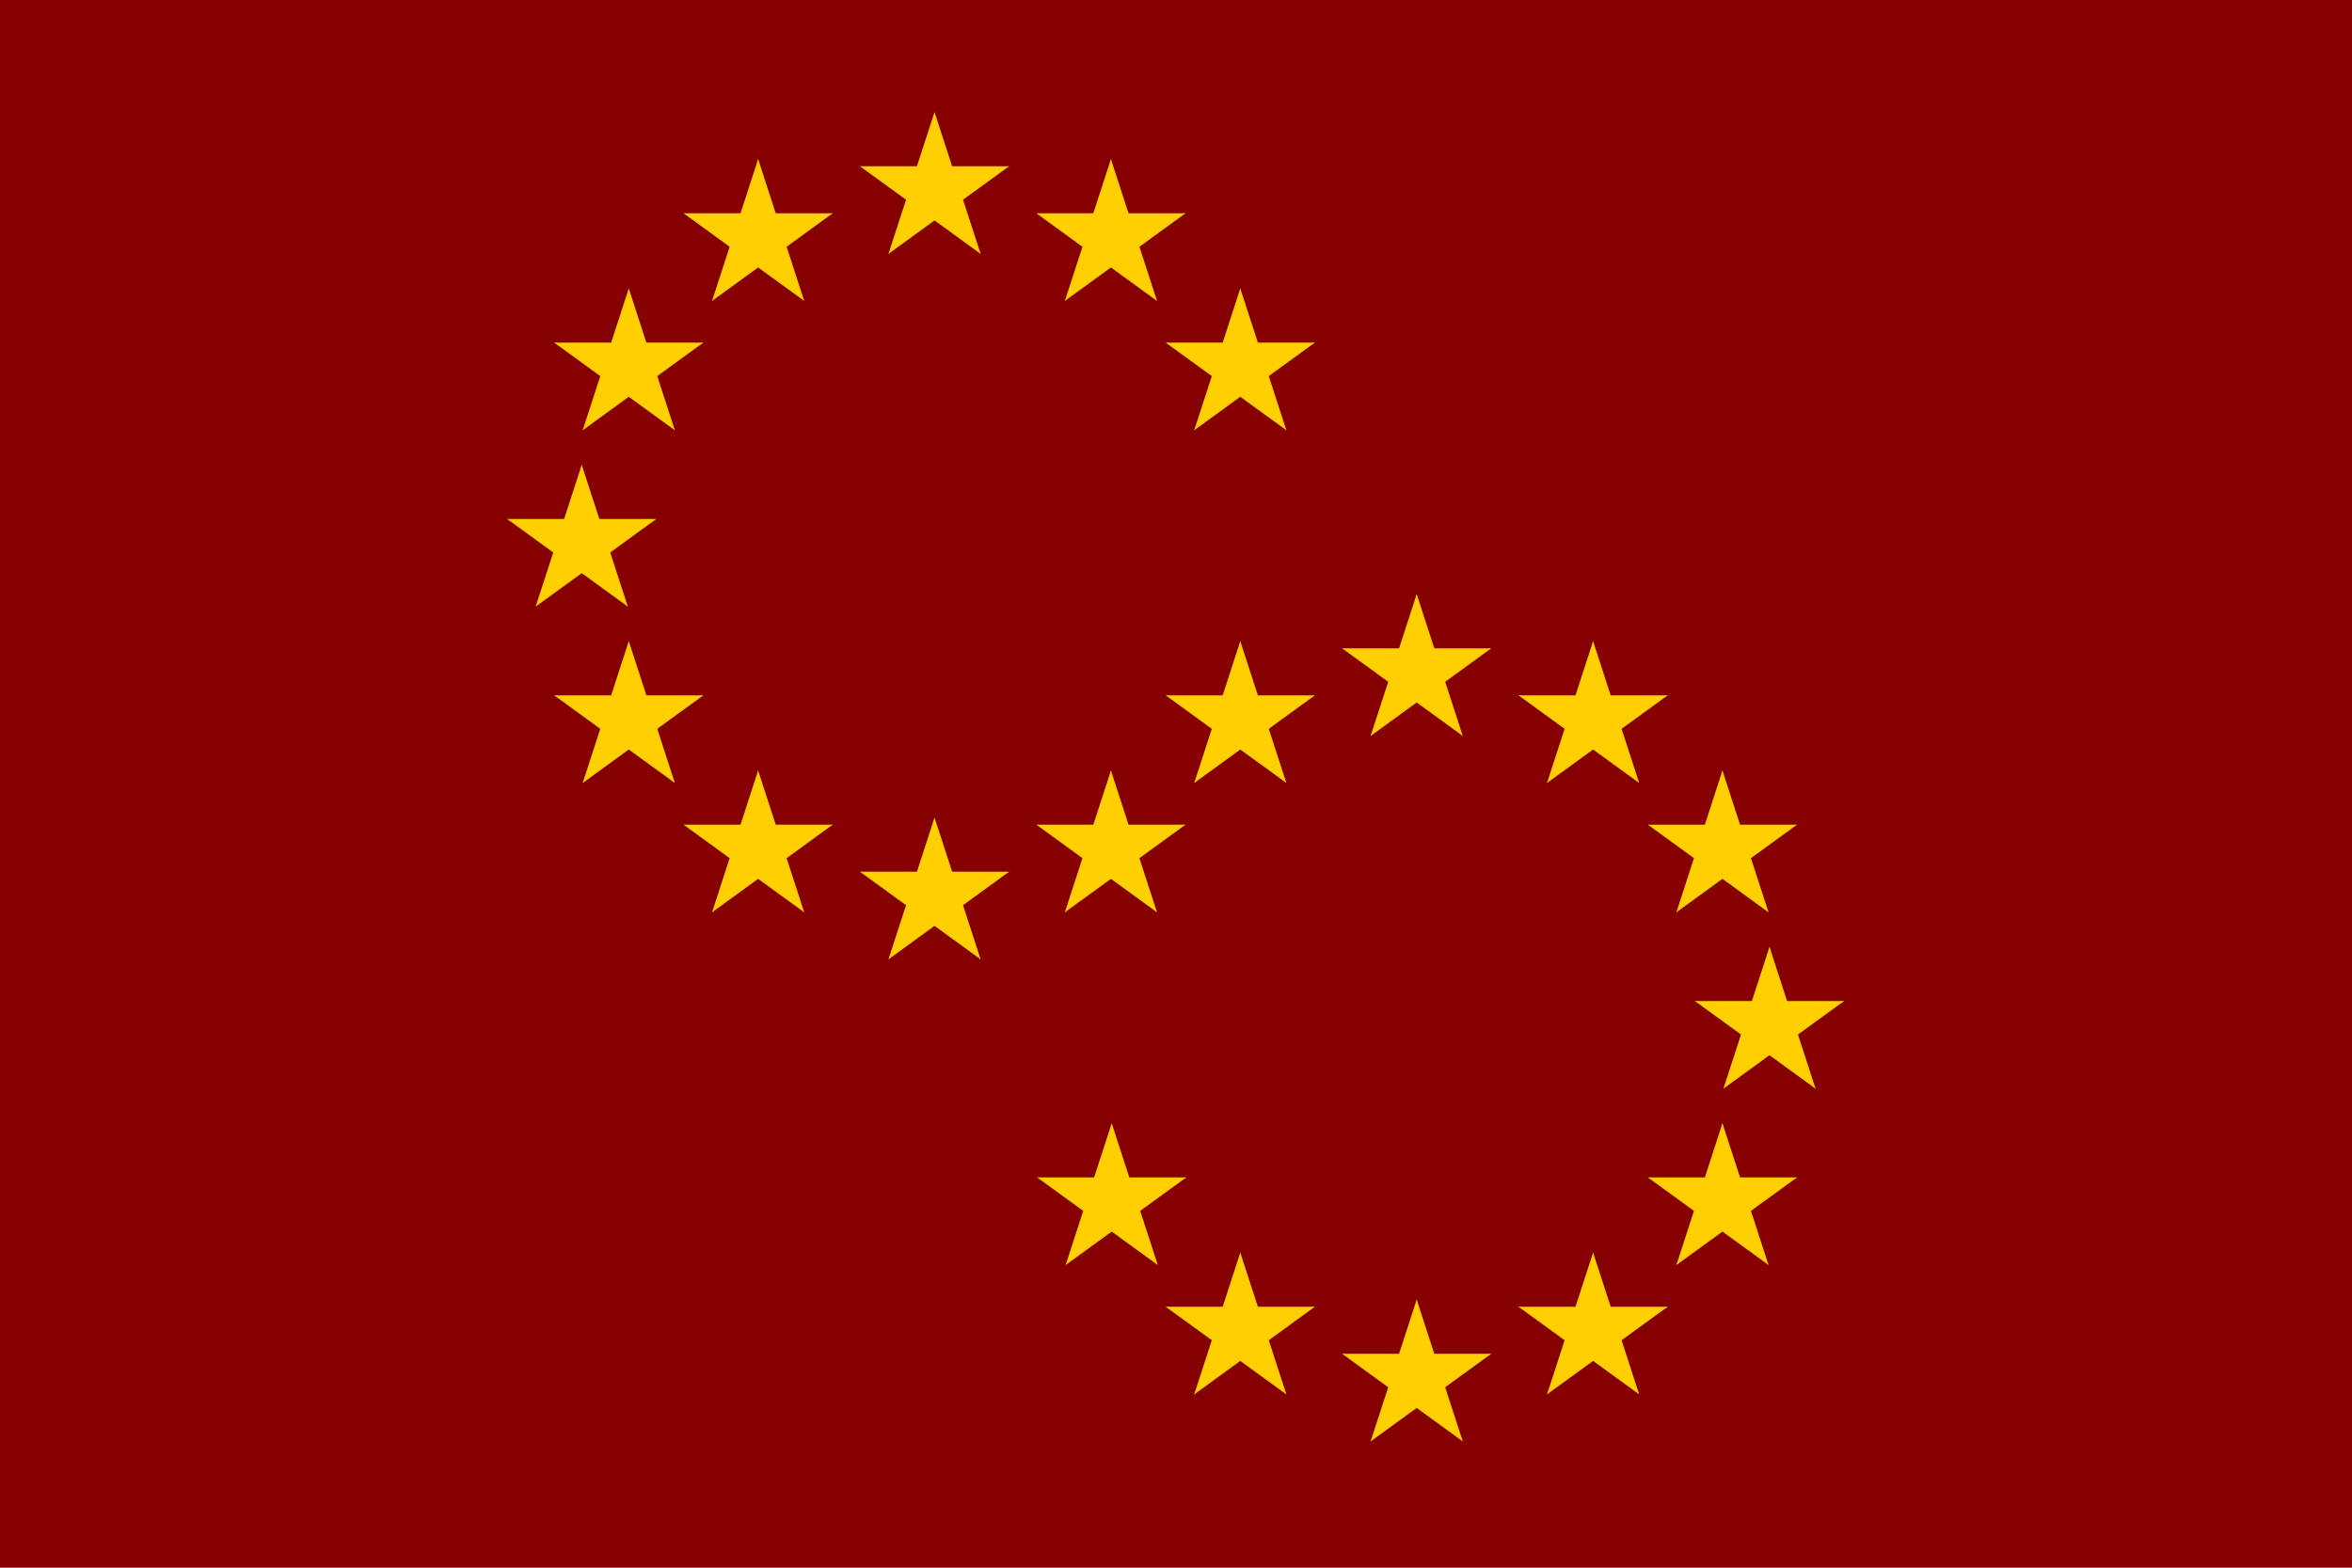
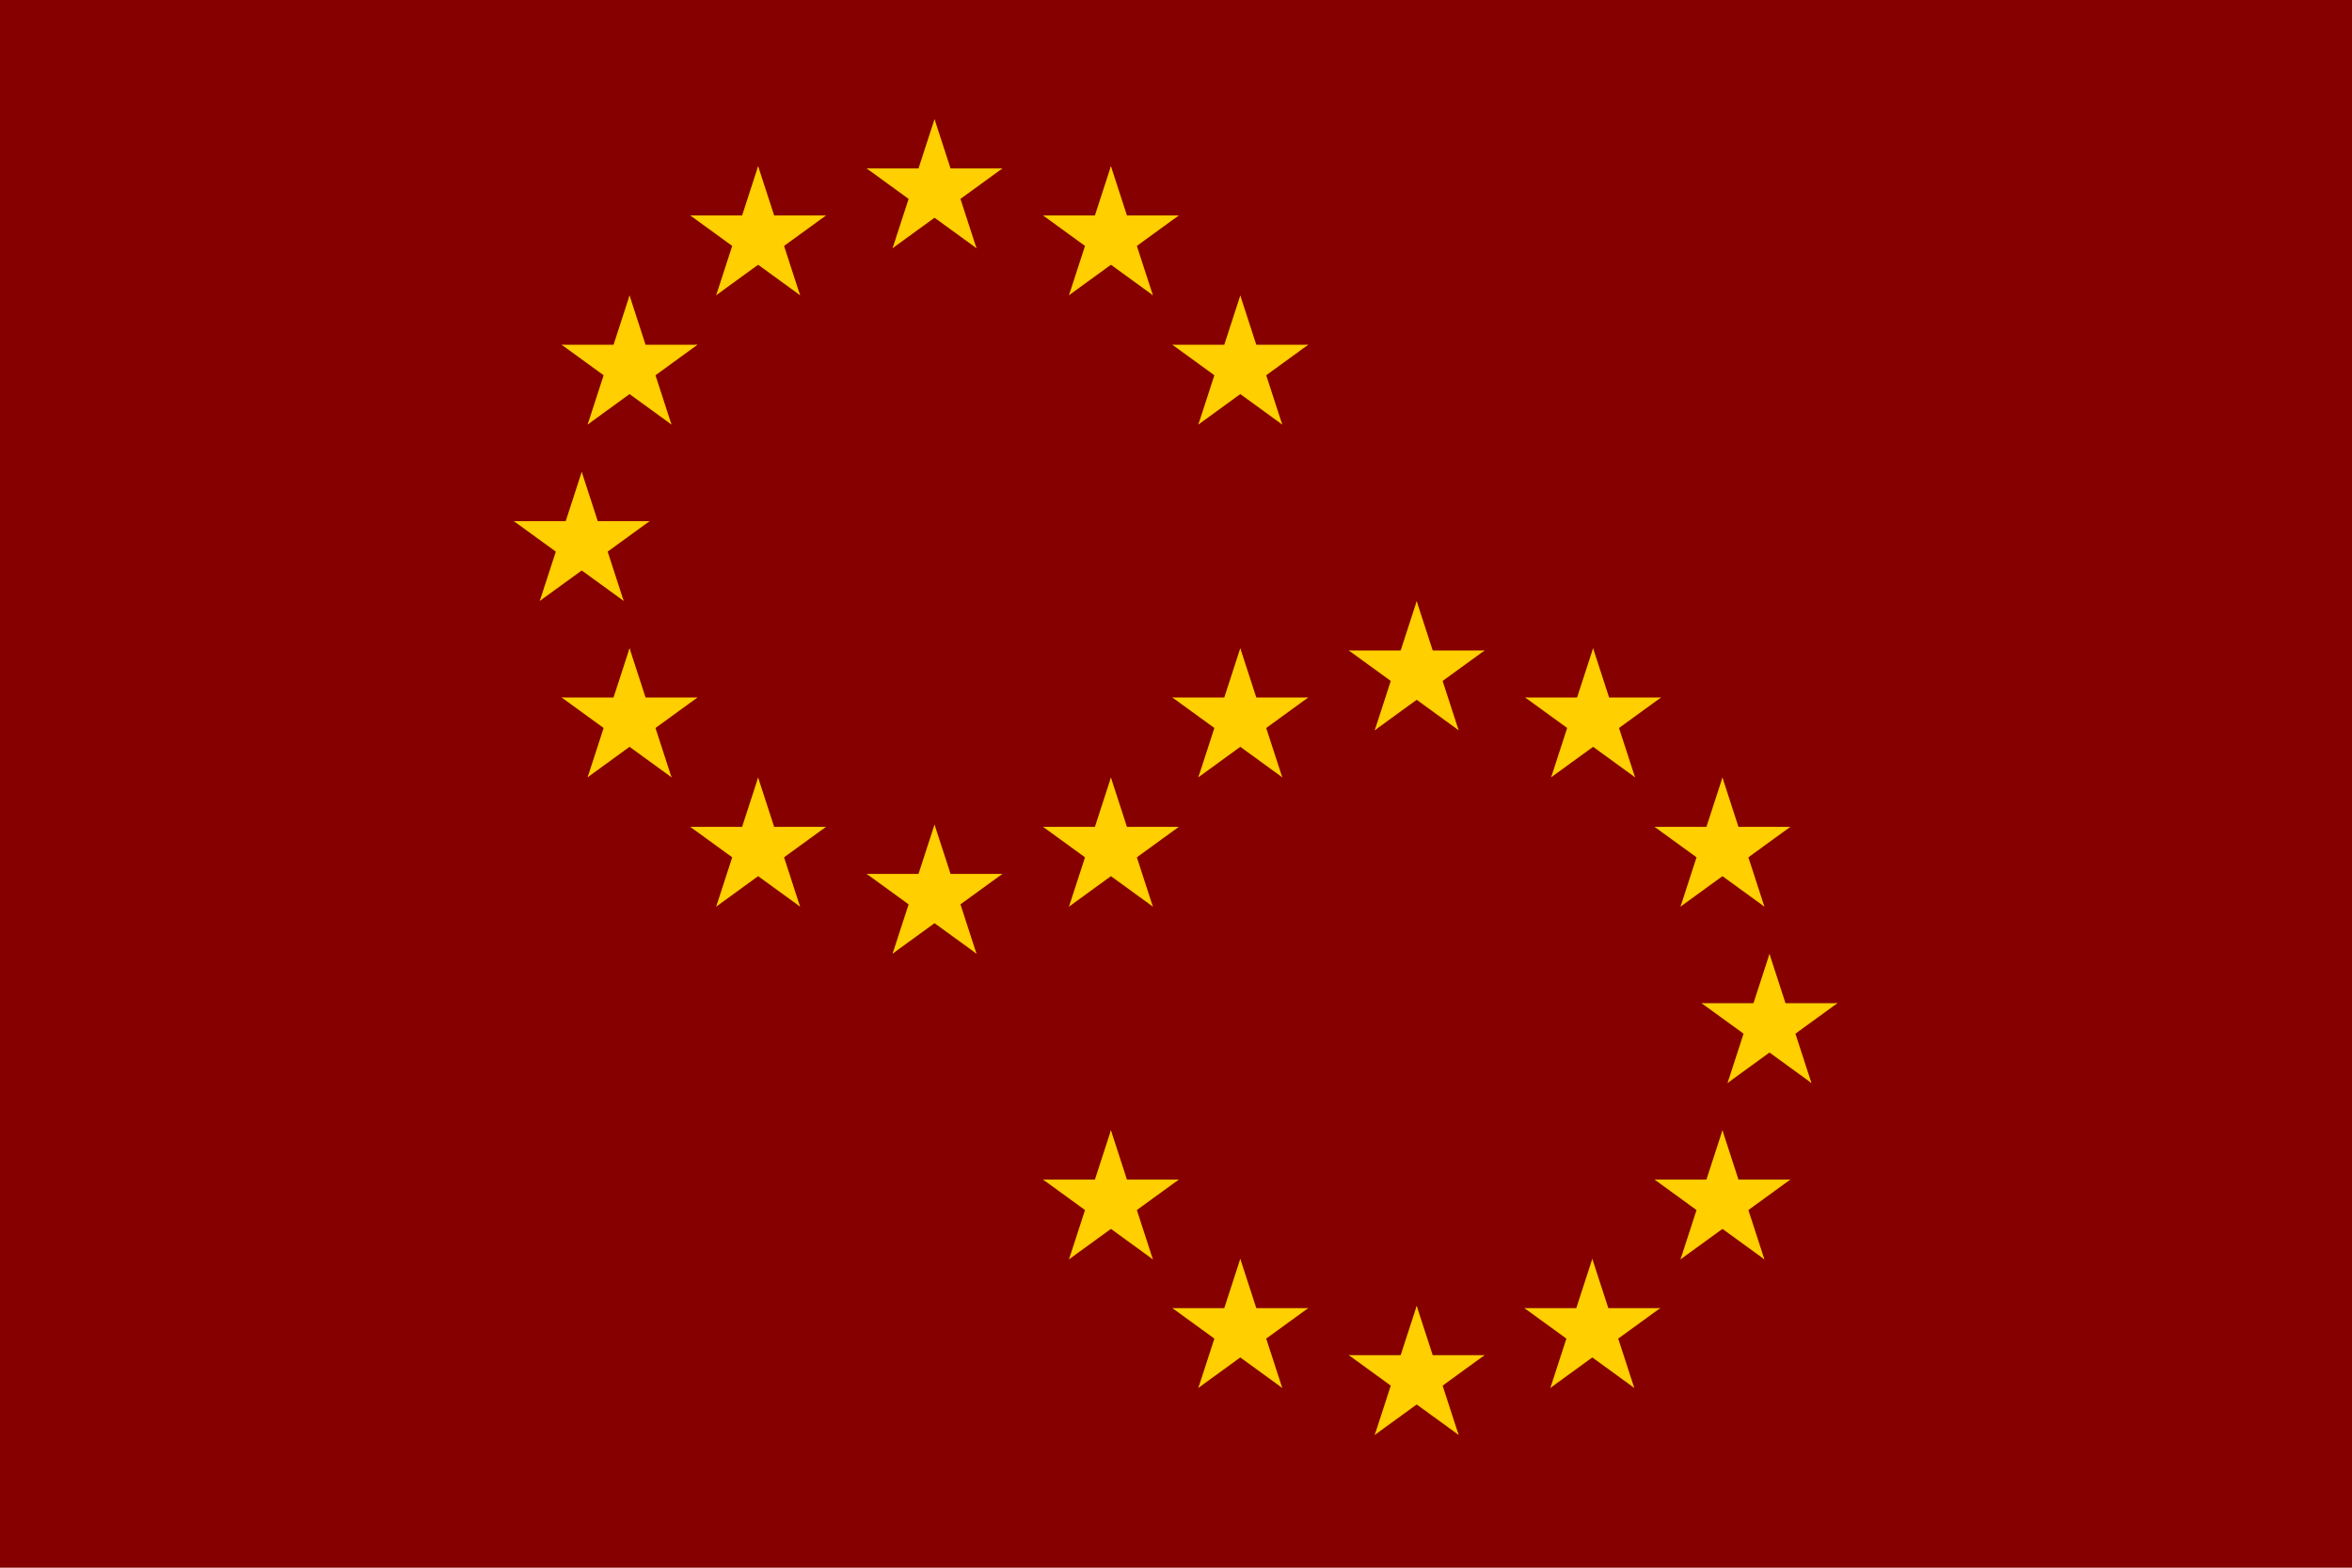
<svg xmlns="http://www.w3.org/2000/svg" width="3000" height="2000" viewBox="0 0 3000 2000" fill="none">
  <rect width="3000" height="2000" fill="#860000" />
-   <path d="M1418 1433L1387.1 1528.11L1434.66 1543.56L1418 1433Z" fill="#FFCF00" />
-   <path d="M1418 1433L1448.91 1528.11L1401.35 1543.56L1418 1433Z" fill="#FFCF00" />
-   <path d="M1513.11 1502.1H1413.11V1552.1L1513.11 1502.1Z" fill="#FFCF00" />
-   <path d="M1513.11 1502.1L1432.21 1560.88L1402.82 1520.43L1513.11 1502.1Z" fill="#FFCF00" />
-   <path d="M1476.79 1613.91L1445.88 1518.8L1398.33 1534.25L1476.79 1613.91Z" fill="#FFCF00" />
-   <path d="M1476.79 1613.91L1395.88 1555.13L1425.27 1514.68L1476.79 1613.91Z" fill="#FFCF00" />
-   <path d="M1322.89 1502.1H1422.9V1552.1L1322.89 1502.1Z" fill="#FFCF00" />
-   <path d="M1322.89 1502.1L1403.8 1560.88L1433.19 1520.43L1322.89 1502.1Z" fill="#FFCF00" />
-   <path d="M1359.22 1613.91L1390.13 1518.8L1437.68 1534.25L1359.22 1613.91Z" fill="#FFCF00" />
-   <path d="M1359.22 1613.91L1440.13 1555.13L1410.74 1514.67L1359.22 1613.91Z" fill="#FFCF00" />
-   <path d="M1582 1598L1551.1 1693.11L1598.66 1708.56L1582 1598Z" fill="#FFCF00" />
-   <path d="M1582 1598L1612.91 1693.11L1565.35 1708.56L1582 1598Z" fill="#FFCF00" />
-   <path d="M1677.11 1667.1H1577.11V1717.1L1677.11 1667.1Z" fill="#FFCF00" />
-   <path d="M1677.11 1667.1L1596.21 1725.88L1566.82 1685.43L1677.11 1667.1Z" fill="#FFCF00" />
-   <path d="M1640.79 1778.91L1609.88 1683.8L1562.33 1699.25L1640.79 1778.91Z" fill="#FFCF00" />
-   <path d="M1640.79 1778.91L1559.88 1720.13L1589.27 1679.68L1640.79 1778.91Z" fill="#FFCF00" />
-   <path d="M1486.89 1667.1H1586.9V1717.1L1486.89 1667.1Z" fill="#FFCF00" />
-   <path d="M1486.89 1667.1L1567.8 1725.88L1597.19 1685.43L1486.89 1667.1Z" fill="#FFCF00" />
-   <path d="M1523.22 1778.91L1554.13 1683.8L1601.68 1699.25L1523.22 1778.91Z" fill="#FFCF00" />
-   <path d="M1523.22 1778.91L1604.13 1720.13L1574.74 1679.67L1523.22 1778.91Z" fill="#FFCF00" />
-   <path d="M1807 1658L1776.1 1753.11L1823.66 1768.56L1807 1658Z" fill="#FFCF00" />
-   <path d="M1807 1658L1837.91 1753.11L1790.35 1768.56L1807 1658Z" fill="#FFCF00" />
-   <path d="M1902.11 1727.1H1802.11V1777.1L1902.11 1727.1Z" fill="#FFCF00" />
-   <path d="M1902.11 1727.1L1821.21 1785.88L1791.82 1745.43L1902.11 1727.1Z" fill="#FFCF00" />
-   <path d="M1865.79 1838.91L1834.88 1743.8L1787.33 1759.25L1865.79 1838.91Z" fill="#FFCF00" />
-   <path d="M1865.79 1838.91L1784.88 1780.13L1814.27 1739.68L1865.79 1838.91Z" fill="#FFCF00" />
-   <path d="M1711.89 1727.1H1811.9V1777.1L1711.89 1727.1Z" fill="#FFCF00" />
-   <path d="M1711.89 1727.1L1792.8 1785.88L1822.19 1745.43L1711.89 1727.1Z" fill="#FFCF00" />
-   <path d="M1748.22 1838.91L1779.13 1743.8L1826.68 1759.25L1748.22 1838.91Z" fill="#FFCF00" />
-   <path d="M1748.22 1838.91L1829.13 1780.13L1799.74 1739.67L1748.22 1838.91Z" fill="#FFCF00" />
-   <path d="M2032 1598L2001.1 1693.11L2048.66 1708.56L2032 1598Z" fill="#FFCF00" />
-   <path d="M2032 1598L2062.91 1693.11L2015.35 1708.56L2032 1598Z" fill="#FFCF00" />
-   <path d="M2127.11 1667.1H2027.11V1717.1L2127.11 1667.1Z" fill="#FFCF00" />
-   <path d="M2127.11 1667.1L2046.21 1725.88L2016.82 1685.43L2127.11 1667.1Z" fill="#FFCF00" />
-   <path d="M2090.79 1778.91L2059.88 1683.8L2012.33 1699.25L2090.79 1778.91Z" fill="#FFCF00" />
-   <path d="M2090.79 1778.91L2009.88 1720.13L2039.27 1679.68L2090.79 1778.91Z" fill="#FFCF00" />
-   <path d="M1936.89 1667.1H2036.9V1717.1L1936.89 1667.1Z" fill="#FFCF00" />
-   <path d="M1936.89 1667.1L2017.8 1725.88L2047.19 1685.43L1936.89 1667.1Z" fill="#FFCF00" />
-   <path d="M1973.22 1778.91L2004.13 1683.8L2051.68 1699.25L1973.22 1778.91Z" fill="#FFCF00" />
-   <path d="M1973.22 1778.91L2054.13 1720.13L2024.74 1679.67L1973.22 1778.91Z" fill="#FFCF00" />
-   <path d="M2197 1433L2166.1 1528.11L2213.66 1543.56L2197 1433Z" fill="#FFCF00" />
-   <path d="M2197 1433L2227.91 1528.11L2180.35 1543.56L2197 1433Z" fill="#FFCF00" />
-   <path d="M2292.11 1502.1H2192.11V1552.1L2292.11 1502.1Z" fill="#FFCF00" />
-   <path d="M2292.11 1502.1L2211.21 1560.88L2181.82 1520.43L2292.11 1502.1Z" fill="#FFCF00" />
-   <path d="M2255.79 1613.91L2224.88 1518.8L2177.33 1534.25L2255.79 1613.91Z" fill="#FFCF00" />
-   <path d="M2255.79 1613.91L2174.88 1555.13L2204.27 1514.68L2255.79 1613.91Z" fill="#FFCF00" />
-   <path d="M2101.89 1502.1H2201.9V1552.1L2101.89 1502.1Z" fill="#FFCF00" />
-   <path d="M2101.89 1502.1L2182.8 1560.88L2212.19 1520.43L2101.89 1502.1Z" fill="#FFCF00" />
-   <path d="M2138.22 1613.91L2169.13 1518.8L2216.68 1534.25L2138.22 1613.91Z" fill="#FFCF00" />
-   <path d="M2138.22 1613.91L2219.13 1555.13L2189.74 1514.67L2138.22 1613.91Z" fill="#FFCF00" />
-   <path d="M2257 1208L2226.1 1303.11L2273.66 1318.56L2257 1208Z" fill="#FFCF00" />
-   <path d="M2257 1208L2287.91 1303.11L2240.35 1318.56L2257 1208Z" fill="#FFCF00" />
-   <path d="M2352.11 1277.1H2252.11V1327.1L2352.11 1277.1Z" fill="#FFCF00" />
-   <path d="M2352.11 1277.1L2271.21 1335.88L2241.82 1295.43L2352.11 1277.1Z" fill="#FFCF00" />
-   <path d="M2315.79 1388.91L2284.88 1293.8L2237.33 1309.25L2315.79 1388.91Z" fill="#FFCF00" />
-   <path d="M2315.79 1388.91L2234.88 1330.13L2264.27 1289.68L2315.79 1388.91Z" fill="#FFCF00" />
-   <path d="M2161.89 1277.1H2261.9V1327.1L2161.89 1277.1Z" fill="#FFCF00" />
-   <path d="M2161.89 1277.1L2242.8 1335.88L2272.19 1295.43L2161.89 1277.1Z" fill="#FFCF00" />
-   <path d="M2198.22 1388.91L2229.13 1293.8L2276.68 1309.25L2198.22 1388.91Z" fill="#FFCF00" />
-   <path d="M2198.22 1388.91L2279.13 1330.13L2249.74 1289.67L2198.22 1388.91Z" fill="#FFCF00" />
-   <path d="M2197 983L2166.1 1078.11L2213.66 1093.56L2197 983Z" fill="#FFCF00" />
-   <path d="M2197 983L2227.91 1078.11L2180.35 1093.56L2197 983Z" fill="#FFCF00" />
-   <path d="M2292.11 1052.1H2192.11V1102.1L2292.11 1052.1Z" fill="#FFCF00" />
-   <path d="M2292.11 1052.1L2211.21 1110.88L2181.82 1070.43L2292.11 1052.1Z" fill="#FFCF00" />
-   <path d="M2255.79 1163.91L2224.88 1068.8L2177.33 1084.25L2255.79 1163.91Z" fill="#FFCF00" />
-   <path d="M2255.79 1163.91L2174.88 1105.13L2204.27 1064.68L2255.79 1163.91Z" fill="#FFCF00" />
-   <path d="M2101.89 1052.1H2201.9V1102.1L2101.89 1052.1Z" fill="#FFCF00" />
-   <path d="M2101.89 1052.1L2182.8 1110.88L2212.19 1070.43L2101.89 1052.1Z" fill="#FFCF00" />
-   <path d="M2138.22 1163.91L2169.13 1068.8L2216.68 1084.25L2138.22 1163.91Z" fill="#FFCF00" />
-   <path d="M2138.22 1163.91L2219.13 1105.13L2189.74 1064.67L2138.22 1163.91Z" fill="#FFCF00" />
-   <path d="M2032 818L2001.1 913.11L2048.66 928.561L2032 818Z" fill="#FFCF00" />
-   <path d="M2032 818L2062.91 913.11L2015.35 928.561L2032 818Z" fill="#FFCF00" />
-   <path d="M2127.11 887.1H2027.11V937.102L2127.11 887.1Z" fill="#FFCF00" />
-   <path d="M2127.11 887.1L2046.21 945.881L2016.82 905.429L2127.11 887.1Z" fill="#FFCF00" />
-   <path d="M2090.79 998.909L2059.88 903.799L2012.33 919.25L2090.79 998.909Z" fill="#FFCF00" />
-   <path d="M2090.79 998.909L2009.88 940.128L2039.27 899.675L2090.79 998.909Z" fill="#FFCF00" />
-   <path d="M1936.89 887.1H2036.9V937.102L1936.89 887.1Z" fill="#FFCF00" />
-   <path d="M1936.89 887.1L2017.8 945.881L2047.19 905.429L1936.89 887.1Z" fill="#FFCF00" />
-   <path d="M1973.22 998.909L2004.13 903.799L2051.68 919.25L1973.22 998.909Z" fill="#FFCF00" />
-   <path d="M1973.22 998.909L2054.13 940.127L2024.74 899.675L1973.22 998.909Z" fill="#FFCF00" />
-   <path d="M1807 758L1776.1 853.11L1823.66 868.561L1807 758Z" fill="#FFCF00" />
-   <path d="M1807 758L1837.91 853.11L1790.35 868.561L1807 758Z" fill="#FFCF00" />
-   <path d="M1902.11 827.1H1802.11V877.102L1902.11 827.1Z" fill="#FFCF00" />
-   <path d="M1902.11 827.1L1821.21 885.881L1791.82 845.429L1902.11 827.1Z" fill="#FFCF00" />
-   <path d="M1865.79 938.909L1834.88 843.799L1787.33 859.25L1865.79 938.909Z" fill="#FFCF00" />
-   <path d="M1865.79 938.909L1784.88 880.128L1814.27 839.675L1865.79 938.909Z" fill="#FFCF00" />
-   <path d="M1711.89 827.1H1811.9V877.102L1711.89 827.1Z" fill="#FFCF00" />
-   <path d="M1711.89 827.1L1792.8 885.881L1822.19 845.429L1711.89 827.1Z" fill="#FFCF00" />
-   <path d="M1748.22 938.909L1779.13 843.799L1826.68 859.25L1748.22 938.909Z" fill="#FFCF00" />
-   <path d="M1748.22 938.909L1829.13 880.127L1799.74 839.675L1748.22 938.909Z" fill="#FFCF00" />
-   <path d="M1582 818L1551.1 913.11L1598.66 928.561L1582 818Z" fill="#FFCF00" />
-   <path d="M1582 818L1612.91 913.11L1565.35 928.561L1582 818Z" fill="#FFCF00" />
-   <path d="M1677.11 887.1H1577.11V937.102L1677.11 887.1Z" fill="#FFCF00" />
-   <path d="M1677.11 887.1L1596.21 945.881L1566.82 905.429L1677.11 887.1Z" fill="#FFCF00" />
-   <path d="M1640.79 998.909L1609.88 903.799L1562.33 919.25L1640.79 998.909Z" fill="#FFCF00" />
-   <path d="M1640.79 998.909L1559.88 940.128L1589.27 899.675L1640.79 998.909Z" fill="#FFCF00" />
-   <path d="M1486.89 887.1H1586.9V937.102L1486.89 887.1Z" fill="#FFCF00" />
-   <path d="M1486.89 887.1L1567.8 945.881L1597.19 905.429L1486.89 887.1Z" fill="#FFCF00" />
-   <path d="M1523.22 998.909L1554.13 903.799L1601.68 919.25L1523.22 998.909Z" fill="#FFCF00" />
-   <path d="M1523.22 998.909L1604.13 940.127L1574.74 899.675L1523.22 998.909Z" fill="#FFCF00" />
-   <path d="M1417 983L1386.1 1078.11L1433.66 1093.56L1417 983Z" fill="#FFCF00" />
-   <path d="M1417 983L1447.91 1078.11L1400.35 1093.56L1417 983Z" fill="#FFCF00" />
-   <path d="M1512.11 1052.1H1412.11V1102.1L1512.11 1052.1Z" fill="#FFCF00" />
-   <path d="M1512.11 1052.1L1431.21 1110.88L1401.82 1070.43L1512.11 1052.1Z" fill="#FFCF00" />
-   <path d="M1475.79 1163.91L1444.88 1068.8L1397.33 1084.25L1475.79 1163.91Z" fill="#FFCF00" />
-   <path d="M1475.79 1163.91L1394.88 1105.13L1424.27 1064.68L1475.79 1163.91Z" fill="#FFCF00" />
-   <path d="M1321.89 1052.1H1421.9V1102.1L1321.89 1052.1Z" fill="#FFCF00" />
-   <path d="M1321.89 1052.1L1402.8 1110.88L1432.19 1070.43L1321.89 1052.1Z" fill="#FFCF00" />
-   <path d="M1358.22 1163.91L1389.13 1068.8L1436.68 1084.25L1358.22 1163.91Z" fill="#FFCF00" />
-   <path d="M1358.22 1163.91L1439.13 1105.13L1409.74 1064.67L1358.22 1163.91Z" fill="#FFCF00" />
-   <path d="M1192 1043L1161.1 1138.11L1208.66 1153.56L1192 1043Z" fill="#FFCF00" />
-   <path d="M1192 1043L1222.91 1138.11L1175.35 1153.56L1192 1043Z" fill="#FFCF00" />
-   <path d="M1287.11 1112.1H1187.11V1162.1L1287.11 1112.1Z" fill="#FFCF00" />
-   <path d="M1287.11 1112.1L1206.21 1170.88L1176.82 1130.43L1287.11 1112.1Z" fill="#FFCF00" />
-   <path d="M1250.79 1223.91L1219.88 1128.8L1172.33 1144.25L1250.79 1223.91Z" fill="#FFCF00" />
-   <path d="M1250.79 1223.91L1169.88 1165.13L1199.27 1124.68L1250.79 1223.91Z" fill="#FFCF00" />
-   <path d="M1096.89 1112.1H1196.9V1162.1L1096.89 1112.1Z" fill="#FFCF00" />
-   <path d="M1096.89 1112.1L1177.8 1170.88L1207.19 1130.43L1096.89 1112.1Z" fill="#FFCF00" />
-   <path d="M1133.22 1223.91L1164.13 1128.8L1211.68 1144.25L1133.22 1223.91Z" fill="#FFCF00" />
-   <path d="M1133.22 1223.91L1214.13 1165.13L1184.74 1124.67L1133.22 1223.91Z" fill="#FFCF00" />
-   <path d="M967.004 983L936.101 1078.11L983.656 1093.56L967.004 983Z" fill="#FFCF00" />
-   <path d="M967.004 983L997.907 1078.11L950.352 1093.56L967.004 983Z" fill="#FFCF00" />
-   <path d="M1062.11 1052.1H962.11V1102.1L1062.11 1052.1Z" fill="#FFCF00" />
-   <path d="M1062.11 1052.1L981.209 1110.88L951.818 1070.43L1062.11 1052.1Z" fill="#FFCF00" />
-   <path d="M1025.79 1163.91L994.882 1068.8L947.327 1084.25L1025.79 1163.91Z" fill="#FFCF00" />
-   <path d="M1025.79 1163.91L944.88 1105.13L974.271 1064.68L1025.79 1163.91Z" fill="#FFCF00" />
-   <path d="M871.895 1052.1H971.899V1102.1L871.895 1052.1Z" fill="#FFCF00" />
-   <path d="M871.895 1052.1L952.8 1110.88L982.19 1070.43L871.895 1052.1Z" fill="#FFCF00" />
-   <path d="M908.223 1163.91L939.126 1068.8L986.681 1084.25L908.223 1163.91Z" fill="#FFCF00" />
-   <path d="M908.223 1163.91L989.128 1105.13L959.738 1064.67L908.223 1163.91Z" fill="#FFCF00" />
-   <path d="M802.004 818L771.101 913.11L818.656 928.561L802.004 818Z" fill="#FFCF00" />
-   <path d="M802.004 818L832.907 913.11L785.352 928.561L802.004 818Z" fill="#FFCF00" />
-   <path d="M897.114 887.1H797.11V937.102L897.114 887.1Z" fill="#FFCF00" />
-   <path d="M897.114 887.1L816.209 945.881L786.818 905.429L897.114 887.1Z" fill="#FFCF00" />
-   <path d="M860.785 998.909L829.882 903.799L782.327 919.25L860.785 998.909Z" fill="#FFCF00" />
-   <path d="M860.785 998.909L779.88 940.128L809.271 899.675L860.785 998.909Z" fill="#FFCF00" />
-   <path d="M706.895 887.1H806.899V937.102L706.895 887.1Z" fill="#FFCF00" />
-   <path d="M706.895 887.1L787.8 945.881L817.19 905.429L706.895 887.1Z" fill="#FFCF00" />
-   <path d="M743.223 998.909L774.126 903.799L821.681 919.25L743.223 998.909Z" fill="#FFCF00" />
-   <path d="M743.223 998.909L824.128 940.127L794.738 899.675L743.223 998.909Z" fill="#FFCF00" />
-   <path d="M742.004 593L711.101 688.11L758.656 703.561L742.004 593Z" fill="#FFCF00" />
-   <path d="M742.004 593L772.907 688.11L725.352 703.561L742.004 593Z" fill="#FFCF00" />
-   <path d="M837.114 662.1H737.11V712.102L837.114 662.1Z" fill="#FFCF00" />
-   <path d="M837.114 662.1L756.209 720.881L726.818 680.429L837.114 662.1Z" fill="#FFCF00" />
-   <path d="M800.785 773.909L769.882 678.799L722.327 694.25L800.785 773.909Z" fill="#FFCF00" />
-   <path d="M800.785 773.909L719.88 715.128L749.271 674.675L800.785 773.909Z" fill="#FFCF00" />
-   <path d="M646.895 662.1H746.899V712.102L646.895 662.1Z" fill="#FFCF00" />
-   <path d="M646.895 662.1L727.8 720.881L757.19 680.429L646.895 662.1Z" fill="#FFCF00" />
-   <path d="M683.223 773.909L714.126 678.799L761.681 694.25L683.223 773.909Z" fill="#FFCF00" />
-   <path d="M683.223 773.909L764.128 715.127L734.738 674.675L683.223 773.909Z" fill="#FFCF00" />
-   <path d="M802.004 368L771.101 463.11L818.656 478.561L802.004 368Z" fill="#FFCF00" />
-   <path d="M802.004 368L832.907 463.11L785.352 478.561L802.004 368Z" fill="#FFCF00" />
-   <path d="M897.114 437.1H797.11V487.102L897.114 437.1Z" fill="#FFCF00" />
-   <path d="M897.114 437.1L816.209 495.881L786.818 455.429L897.114 437.1Z" fill="#FFCF00" />
-   <path d="M860.785 548.909L829.882 453.799L782.327 469.25L860.785 548.909Z" fill="#FFCF00" />
-   <path d="M860.785 548.909L779.88 490.128L809.271 449.675L860.785 548.909Z" fill="#FFCF00" />
-   <path d="M706.895 437.1H806.899V487.102L706.895 437.1Z" fill="#FFCF00" />
-   <path d="M706.895 437.1L787.8 495.881L817.19 455.429L706.895 437.1Z" fill="#FFCF00" />
-   <path d="M743.223 548.909L774.126 453.799L821.681 469.25L743.223 548.909Z" fill="#FFCF00" />
-   <path d="M743.223 548.909L824.128 490.127L794.738 449.675L743.223 548.909Z" fill="#FFCF00" />
-   <path d="M967.004 203L936.101 298.11L983.656 313.561L967.004 203Z" fill="#FFCF00" />
-   <path d="M967.004 203L997.907 298.11L950.352 313.561L967.004 203Z" fill="#FFCF00" />
-   <path d="M1062.11 272.1H962.11V322.102L1062.11 272.1Z" fill="#FFCF00" />
-   <path d="M1062.11 272.1L981.209 330.881L951.818 290.429L1062.11 272.1Z" fill="#FFCF00" />
-   <path d="M1025.79 383.909L994.882 288.799L947.327 304.25L1025.79 383.909Z" fill="#FFCF00" />
-   <path d="M1025.79 383.909L944.88 325.128L974.271 284.675L1025.79 383.909Z" fill="#FFCF00" />
-   <path d="M871.895 272.1H971.899V322.102L871.895 272.1Z" fill="#FFCF00" />
-   <path d="M871.895 272.1L952.8 330.881L982.19 290.429L871.895 272.1Z" fill="#FFCF00" />
-   <path d="M908.223 383.909L939.126 288.799L986.681 304.25L908.223 383.909Z" fill="#FFCF00" />
-   <path d="M908.223 383.909L989.128 325.127L959.738 284.675L908.223 383.909Z" fill="#FFCF00" />
-   <path d="M1192 143L1161.1 238.11L1208.66 253.561L1192 143Z" fill="#FFCF00" />
-   <path d="M1192 143L1222.91 238.11L1175.35 253.561L1192 143Z" fill="#FFCF00" />
-   <path d="M1287.11 212.1H1187.11V262.102L1287.11 212.1Z" fill="#FFCF00" />
-   <path d="M1287.11 212.1L1206.21 270.881L1176.82 230.429L1287.11 212.1Z" fill="#FFCF00" />
-   <path d="M1250.79 323.909L1219.88 228.799L1172.33 244.25L1250.79 323.909Z" fill="#FFCF00" />
-   <path d="M1250.79 323.909L1169.88 265.128L1199.27 224.675L1250.79 323.909Z" fill="#FFCF00" />
-   <path d="M1096.89 212.1H1196.9V262.102L1096.89 212.1Z" fill="#FFCF00" />
-   <path d="M1096.89 212.1L1177.8 270.881L1207.19 230.429L1096.89 212.1Z" fill="#FFCF00" />
-   <path d="M1133.22 323.909L1164.13 228.799L1211.68 244.25L1133.22 323.909Z" fill="#FFCF00" />
-   <path d="M1133.22 323.909L1214.13 265.127L1184.74 224.675L1133.22 323.909Z" fill="#FFCF00" />
-   <path d="M1417 203L1386.1 298.11L1433.66 313.561L1417 203Z" fill="#FFCF00" />
-   <path d="M1417 203L1447.91 298.11L1400.35 313.561L1417 203Z" fill="#FFCF00" />
-   <path d="M1512.11 272.1H1412.11V322.102L1512.11 272.1Z" fill="#FFCF00" />
-   <path d="M1512.11 272.1L1431.21 330.881L1401.82 290.429L1512.11 272.1Z" fill="#FFCF00" />
-   <path d="M1475.79 383.909L1444.88 288.799L1397.33 304.25L1475.79 383.909Z" fill="#FFCF00" />
-   <path d="M1475.79 383.909L1394.88 325.128L1424.27 284.675L1475.79 383.909Z" fill="#FFCF00" />
-   <path d="M1321.89 272.1H1421.9V322.102L1321.89 272.1Z" fill="#FFCF00" />
-   <path d="M1321.89 272.1L1402.8 330.881L1432.19 290.429L1321.89 272.1Z" fill="#FFCF00" />
-   <path d="M1358.22 383.909L1389.13 288.799L1436.68 304.25L1358.22 383.909Z" fill="#FFCF00" />
-   <path d="M1358.22 383.909L1439.13 325.127L1409.74 284.675L1358.22 383.909Z" fill="#FFCF00" />
-   <path d="M1582 368L1551.1 463.11L1598.66 478.561L1582 368Z" fill="#FFCF00" />
-   <path d="M1582 368L1612.91 463.11L1565.35 478.561L1582 368Z" fill="#FFCF00" />
-   <path d="M1677.11 437.1H1577.11V487.102L1677.11 437.1Z" fill="#FFCF00" />
-   <path d="M1677.11 437.1L1596.21 495.881L1566.82 455.429L1677.11 437.1Z" fill="#FFCF00" />
-   <path d="M1640.79 548.909L1609.88 453.799L1562.33 469.25L1640.79 548.909Z" fill="#FFCF00" />
-   <path d="M1640.79 548.909L1559.88 490.128L1589.27 449.675L1640.79 548.909Z" fill="#FFCF00" />
-   <path d="M1486.89 437.1H1586.9V487.102L1486.89 437.1Z" fill="#FFCF00" />
-   <path d="M1486.89 437.1L1567.8 495.881L1597.19 455.429L1486.89 437.1Z" fill="#FFCF00" />
-   <path d="M1523.22 548.909L1554.13 453.799L1601.68 469.25L1523.22 548.909Z" fill="#FFCF00" />
-   <path d="M1523.22 548.909L1604.13 490.127L1574.74 449.675L1523.22 548.909Z" fill="#FFCF00" />
+   <path d="M1417 1442L1388.88 1528.55L1432.16 1542.61L1417 1442Z" fill="#FFCF00" />
+   <path d="M1417 1442L1445.13 1528.55L1401.85 1542.61L1417 1442Z" fill="#FFCF00" />
+   <path d="M1503.55 1504.88H1412.55V1550.38L1503.55 1504.88Z" fill="#FFCF00" />
+   <path d="M1503.55 1504.88L1429.93 1558.37L1403.19 1521.56L1503.55 1504.88Z" fill="#FFCF00" />
+   <path d="M1470.5 1606.63L1442.37 1520.08L1399.1 1534.14L1470.5 1606.63Z" fill="#FFCF00" />
+   <path d="M1470.5 1606.63L1396.87 1553.14L1423.62 1516.32L1470.5 1606.63Z" fill="#FFCF00" />
+   <path d="M1330.46 1504.88H1421.46V1550.38L1330.46 1504.88Z" fill="#FFCF00" />
+   <path d="M1330.46 1504.88L1404.08 1558.37L1430.82 1521.56L1330.46 1504.88Z" fill="#FFCF00" />
+   <path d="M1363.51 1606.63L1391.64 1520.08L1434.91 1534.14L1363.51 1606.63Z" fill="#FFCF00" />
+   <path d="M1363.51 1606.63L1437.14 1553.14L1410.39 1516.32L1363.51 1606.63Z" fill="#FFCF00" />
+   <path d="M1582 1606L1553.88 1692.55L1597.16 1706.61L1582 1606Z" fill="#FFCF00" />
+   <path d="M1582 1606L1610.13 1692.55L1566.85 1706.61L1582 1606Z" fill="#FFCF00" />
+   <path d="M1668.55 1668.88H1577.55V1714.38L1668.55 1668.88Z" fill="#FFCF00" />
+   <path d="M1668.55 1668.88L1594.93 1722.37L1568.19 1685.56L1668.55 1668.88Z" fill="#FFCF00" />
+   <path d="M1635.5 1770.63L1607.37 1684.08L1564.1 1698.14L1635.5 1770.63Z" fill="#FFCF00" />
+   <path d="M1635.5 1770.63L1561.87 1717.14L1588.62 1680.32L1635.5 1770.63Z" fill="#FFCF00" />
+   <path d="M1495.46 1668.88H1586.46V1714.38L1495.46 1668.88Z" fill="#FFCF00" />
+   <path d="M1495.46 1668.88L1569.08 1722.37L1595.82 1685.56L1495.46 1668.88Z" fill="#FFCF00" />
+   <path d="M1528.51 1770.63L1556.64 1684.08L1599.91 1698.14L1528.51 1770.63Z" fill="#FFCF00" />
+   <path d="M1528.51 1770.63L1602.14 1717.14L1575.39 1680.32L1528.51 1770.63Z" fill="#FFCF00" />
+   <path d="M1807 1666L1778.88 1752.55L1822.16 1766.61L1807 1666Z" fill="#FFCF00" />
+   <path d="M1807 1666L1835.13 1752.55L1791.85 1766.61L1807 1666Z" fill="#FFCF00" />
+   <path d="M1893.55 1728.88H1802.55V1774.38L1893.55 1728.88Z" fill="#FFCF00" />
+   <path d="M1893.55 1728.88L1819.93 1782.37L1793.19 1745.56L1893.55 1728.88Z" fill="#FFCF00" />
+   <path d="M1860.5 1830.63L1832.37 1744.08L1789.1 1758.14L1860.5 1830.63Z" fill="#FFCF00" />
+   <path d="M1860.5 1830.63L1786.87 1777.14L1813.62 1740.32L1860.5 1830.63Z" fill="#FFCF00" />
+   <path d="M1720.46 1728.88H1811.46V1774.38L1720.46 1728.88Z" fill="#FFCF00" />
+   <path d="M1720.46 1728.88L1794.08 1782.37L1820.82 1745.56L1720.46 1728.88Z" fill="#FFCF00" />
+   <path d="M1753.51 1830.63L1781.64 1744.08L1824.91 1758.14L1753.51 1830.63Z" fill="#FFCF00" />
+   <path d="M1753.51 1830.63L1827.14 1777.14L1800.39 1740.32L1753.51 1830.63Z" fill="#FFCF00" />
+   <path d="M2031 1606L2002.88 1692.55L2046.16 1706.61L2031 1606Z" fill="#FFCF00" />
+   <path d="M2031 1606L2059.13 1692.55L2015.85 1706.61L2031 1606Z" fill="#FFCF00" />
+   <path d="M2117.55 1668.88H2026.55V1714.38L2117.55 1668.88Z" fill="#FFCF00" />
+   <path d="M2117.55 1668.88L2043.93 1722.37L2017.19 1685.56L2117.55 1668.88Z" fill="#FFCF00" />
+   <path d="M2084.5 1770.63L2056.37 1684.08L2013.1 1698.14L2084.5 1770.63Z" fill="#FFCF00" />
+   <path d="M2084.5 1770.63L2010.87 1717.14L2037.62 1680.32L2084.5 1770.63Z" fill="#FFCF00" />
+   <path d="M1944.46 1668.88H2035.46V1714.38L1944.46 1668.88Z" fill="#FFCF00" />
+   <path d="M1944.46 1668.88L2018.08 1722.37L2044.82 1685.56L1944.46 1668.88Z" fill="#FFCF00" />
+   <path d="M1977.51 1770.63L2005.64 1684.08L2048.91 1698.14L1977.51 1770.63Z" fill="#FFCF00" />
+   <path d="M1977.51 1770.63L2051.14 1717.14L2024.39 1680.32L1977.51 1770.63Z" fill="#FFCF00" />
+   <path d="M2197 1442L2168.88 1528.55L2212.16 1542.61L2197 1442Z" fill="#FFCF00" />
+   <path d="M2197 1442L2225.13 1528.55L2181.85 1542.61L2197 1442Z" fill="#FFCF00" />
+   <path d="M2283.55 1504.88H2192.55V1550.38L2283.55 1504.88Z" fill="#FFCF00" />
+   <path d="M2283.55 1504.88L2209.93 1558.37L2183.19 1521.56L2283.55 1504.88Z" fill="#FFCF00" />
+   <path d="M2250.5 1606.63L2222.37 1520.08L2179.1 1534.14L2250.5 1606.63Z" fill="#FFCF00" />
+   <path d="M2250.5 1606.63L2176.87 1553.14L2203.62 1516.32L2250.5 1606.63Z" fill="#FFCF00" />
+   <path d="M2110.46 1504.88H2201.46V1550.38L2110.46 1504.88Z" fill="#FFCF00" />
+   <path d="M2110.46 1504.88L2184.08 1558.37L2210.82 1521.56L2110.46 1504.88Z" fill="#FFCF00" />
+   <path d="M2143.51 1606.63L2171.64 1520.08L2214.91 1534.14L2143.51 1606.63Z" fill="#FFCF00" />
+   <path d="M2143.51 1606.63L2217.14 1553.14L2190.39 1516.32L2143.51 1606.63Z" fill="#FFCF00" />
+   <path d="M2257 1217L2228.88 1303.55L2272.16 1317.61L2257 1217Z" fill="#FFCF00" />
+   <path d="M2257 1217L2285.13 1303.55L2241.85 1317.61L2257 1217Z" fill="#FFCF00" />
+   <path d="M2343.55 1279.88H2252.55V1325.38L2343.55 1279.88Z" fill="#FFCF00" />
+   <path d="M2343.55 1279.88L2269.93 1333.37L2243.19 1296.56L2343.55 1279.88Z" fill="#FFCF00" />
+   <path d="M2310.5 1381.63L2282.37 1295.08L2239.1 1309.14L2310.5 1381.63Z" fill="#FFCF00" />
+   <path d="M2310.5 1381.63L2236.87 1328.14L2263.62 1291.32L2310.5 1381.63Z" fill="#FFCF00" />
+   <path d="M2170.46 1279.88H2261.46V1325.38L2170.46 1279.88Z" fill="#FFCF00" />
+   <path d="M2170.46 1279.88L2244.08 1333.37L2270.82 1296.56L2170.46 1279.88Z" fill="#FFCF00" />
+   <path d="M2203.51 1381.63L2231.64 1295.08L2274.91 1309.14L2203.51 1381.63Z" fill="#FFCF00" />
+   <path d="M2203.51 1381.63L2277.14 1328.14L2250.39 1291.32L2203.51 1381.63Z" fill="#FFCF00" />
+   <path d="M2197 992L2168.88 1078.55L2212.16 1092.61L2197 992Z" fill="#FFCF00" />
+   <path d="M2197 992L2225.13 1078.55L2181.85 1092.61L2197 992Z" fill="#FFCF00" />
+   <path d="M2283.55 1054.88H2192.55V1100.38L2283.55 1054.88Z" fill="#FFCF00" />
+   <path d="M2283.55 1054.88L2209.93 1108.37L2183.19 1071.56L2283.55 1054.88Z" fill="#FFCF00" />
+   <path d="M2250.5 1156.63L2222.37 1070.08L2179.1 1084.14L2250.5 1156.63Z" fill="#FFCF00" />
+   <path d="M2250.5 1156.63L2176.87 1103.14L2203.62 1066.32L2250.5 1156.63Z" fill="#FFCF00" />
+   <path d="M2110.46 1054.88H2201.46V1100.38L2110.46 1054.88Z" fill="#FFCF00" />
+   <path d="M2110.46 1054.88L2184.08 1108.37L2210.82 1071.56L2110.46 1054.88Z" fill="#FFCF00" />
+   <path d="M2143.51 1156.63L2171.64 1070.08L2214.91 1084.14L2143.51 1156.63Z" fill="#FFCF00" />
+   <path d="M2143.51 1156.63L2217.14 1103.14L2190.39 1066.32L2143.51 1156.63Z" fill="#FFCF00" />
+   <path d="M2032 827L2003.88 913.55L2047.16 927.611L2032 827Z" fill="#FFCF00" />
+   <path d="M2032 827L2060.13 913.55L2016.85 927.611L2032 827Z" fill="#FFCF00" />
+   <path d="M2118.55 889.881H2027.55V935.383L2118.55 889.881Z" fill="#FFCF00" />
+   <path d="M2118.55 889.881L2044.93 943.372L2018.19 906.56L2118.55 889.881Z" fill="#FFCF00" />
+   <path d="M2085.5 991.627L2057.37 905.077L2014.1 919.138L2085.5 991.627Z" fill="#FFCF00" />
+   <path d="M2085.5 991.627L2011.87 938.136L2038.62 901.324L2085.5 991.627Z" fill="#FFCF00" />
+   <path d="M1945.46 889.881H2036.46V935.383L1945.46 889.881Z" fill="#FFCF00" />
+   <path d="M1945.46 889.881L2019.08 943.372L2045.82 906.56L1945.46 889.881Z" fill="#FFCF00" />
+   <path d="M1978.51 991.627L2006.64 905.077L2049.91 919.138L1978.51 991.627Z" fill="#FFCF00" />
+   <path d="M1978.51 991.627L2052.14 938.136L2025.39 901.324L1978.51 991.627Z" fill="#FFCF00" />
+   <path d="M1807 767L1778.88 853.55L1822.16 867.611L1807 767Z" fill="#FFCF00" />
+   <path d="M1807 767L1835.13 853.55L1791.85 867.611L1807 767Z" fill="#FFCF00" />
+   <path d="M1893.55 829.881H1802.55V875.383L1893.55 829.881Z" fill="#FFCF00" />
+   <path d="M1893.55 829.881L1819.93 883.372L1793.19 846.56L1893.55 829.881Z" fill="#FFCF00" />
+   <path d="M1860.5 931.627L1832.37 845.077L1789.1 859.138L1860.5 931.627Z" fill="#FFCF00" />
+   <path d="M1860.5 931.627L1786.87 878.136L1813.62 841.324L1860.5 931.627Z" fill="#FFCF00" />
+   <path d="M1720.46 829.881H1811.46V875.383L1720.46 829.881Z" fill="#FFCF00" />
+   <path d="M1720.46 829.881L1794.08 883.372L1820.82 846.56L1720.46 829.881Z" fill="#FFCF00" />
+   <path d="M1753.51 931.627L1781.64 845.077L1824.91 859.138L1753.51 931.627Z" fill="#FFCF00" />
+   <path d="M1753.51 931.627L1827.14 878.136L1800.39 841.324L1753.51 931.627Z" fill="#FFCF00" />
+   <path d="M1582 827L1553.88 913.55L1597.16 927.611L1582 827Z" fill="#FFCF00" />
+   <path d="M1582 827L1610.13 913.55L1566.85 927.611L1582 827Z" fill="#FFCF00" />
+   <path d="M1668.55 889.881H1577.55V935.383L1668.55 889.881Z" fill="#FFCF00" />
+   <path d="M1668.55 889.881L1594.93 943.372L1568.19 906.56L1668.55 889.881Z" fill="#FFCF00" />
+   <path d="M1635.5 991.627L1607.37 905.077L1564.1 919.138L1635.5 991.627Z" fill="#FFCF00" />
+   <path d="M1635.5 991.627L1561.87 938.136L1588.62 901.324L1635.5 991.627Z" fill="#FFCF00" />
+   <path d="M1495.46 889.881H1586.46V935.383L1495.46 889.881Z" fill="#FFCF00" />
+   <path d="M1495.46 889.881L1569.08 943.372L1595.82 906.56L1495.46 889.881Z" fill="#FFCF00" />
+   <path d="M1528.51 991.627L1556.64 905.077L1599.91 919.138L1528.51 991.627Z" fill="#FFCF00" />
+   <path d="M1528.51 991.627L1602.14 938.136L1575.39 901.324L1528.51 991.627Z" fill="#FFCF00" />
+   <path d="M1417 992L1388.88 1078.55L1432.16 1092.61L1417 992Z" fill="#FFCF00" />
+   <path d="M1417 992L1445.13 1078.55L1401.85 1092.61L1417 992Z" fill="#FFCF00" />
+   <path d="M1503.55 1054.88H1412.55V1100.38L1503.55 1054.88Z" fill="#FFCF00" />
+   <path d="M1503.55 1054.88L1429.93 1108.37L1403.19 1071.56L1503.55 1054.88Z" fill="#FFCF00" />
+   <path d="M1470.5 1156.63L1442.37 1070.08L1399.1 1084.14L1470.5 1156.63Z" fill="#FFCF00" />
+   <path d="M1470.5 1156.63L1396.87 1103.14L1423.62 1066.32L1470.5 1156.63Z" fill="#FFCF00" />
+   <path d="M1330.46 1054.88H1421.46V1100.38L1330.46 1054.88Z" fill="#FFCF00" />
+   <path d="M1330.46 1054.88L1404.08 1108.37L1430.82 1071.56L1330.46 1054.88Z" fill="#FFCF00" />
+   <path d="M1363.51 1156.63L1391.64 1070.08L1434.91 1084.14L1363.51 1156.63Z" fill="#FFCF00" />
+   <path d="M1363.51 1156.63L1437.14 1103.14L1410.39 1066.32L1363.51 1156.63Z" fill="#FFCF00" />
+   <path d="M1192 1052L1163.88 1138.55L1207.16 1152.61L1192 1052Z" fill="#FFCF00" />
+   <path d="M1192 1052L1220.13 1138.55L1176.85 1152.61L1192 1052Z" fill="#FFCF00" />
+   <path d="M1278.55 1114.88H1187.55V1160.38L1278.55 1114.88Z" fill="#FFCF00" />
+   <path d="M1278.55 1114.88L1204.93 1168.37L1178.19 1131.56L1278.55 1114.88Z" fill="#FFCF00" />
+   <path d="M1245.5 1216.63L1217.37 1130.08L1174.1 1144.14L1245.5 1216.63Z" fill="#FFCF00" />
+   <path d="M1245.5 1216.63L1171.87 1163.14L1198.62 1126.32L1245.5 1216.63Z" fill="#FFCF00" />
+   <path d="M1105.46 1114.88H1196.46V1160.38L1105.46 1114.88Z" fill="#FFCF00" />
+   <path d="M1105.46 1114.88L1179.08 1168.37L1205.82 1131.56L1105.46 1114.88Z" fill="#FFCF00" />
+   <path d="M1138.51 1216.63L1166.64 1130.08L1209.91 1144.14L1138.51 1216.63Z" fill="#FFCF00" />
+   <path d="M1138.51 1216.63L1212.14 1163.14L1185.39 1126.32L1138.51 1216.63Z" fill="#FFCF00" />
+   <path d="M967.005 992L938.883 1078.55L982.158 1092.61L967.005 992Z" fill="#FFCF00" />
+   <path d="M967.005 992L995.126 1078.55L951.851 1092.61L967.005 992Z" fill="#FFCF00" />
+   <path d="M1053.55 1054.88H962.551V1100.38L1053.55 1054.88Z" fill="#FFCF00" />
+   <path d="M1053.55 1054.88L979.931 1108.37L953.186 1071.56L1053.55 1054.88Z" fill="#FFCF00" />
+   <path d="M1020.5 1156.63L992.374 1070.08L949.099 1084.14L1020.5 1156.63Z" fill="#FFCF00" />
+   <path d="M1020.5 1156.63L946.872 1103.14L973.617 1066.32L1020.5 1156.63Z" fill="#FFCF00" />
+   <path d="M880.455 1054.88H971.459V1100.38L880.455 1054.88Z" fill="#FFCF00" />
+   <path d="M880.455 1054.88L954.079 1108.37L980.824 1071.56L880.455 1054.88Z" fill="#FFCF00" />
+   <path d="M913.514 1156.63L941.636 1070.08L984.911 1084.14L913.514 1156.63Z" fill="#FFCF00" />
+   <path d="M913.514 1156.63L987.138 1103.14L960.392 1066.32L913.514 1156.63Z" fill="#FFCF00" />
+   <path d="M803.005 827L774.883 913.55L818.158 927.611L803.005 827Z" fill="#FFCF00" />
+   <path d="M803.005 827L831.126 913.55L787.851 927.611L803.005 827Z" fill="#FFCF00" />
+   <path d="M889.555 889.881H798.551V935.383L889.555 889.881Z" fill="#FFCF00" />
+   <path d="M889.555 889.881L815.931 943.372L789.186 906.56L889.555 889.881Z" fill="#FFCF00" />
+   <path d="M856.496 991.627L828.374 905.077L785.099 919.138L856.496 991.627Z" fill="#FFCF00" />
+   <path d="M856.496 991.627L782.872 938.136L809.617 901.324L856.496 991.627Z" fill="#FFCF00" />
+   <path d="M716.455 889.881H807.459V935.383L716.455 889.881Z" fill="#FFCF00" />
+   <path d="M716.455 889.881L790.079 943.372L816.824 906.56L716.455 889.881Z" fill="#FFCF00" />
+   <path d="M749.514 991.627L777.636 905.077L820.911 919.138L749.514 991.627Z" fill="#FFCF00" />
+   <path d="M749.514 991.627L823.138 938.136L796.392 901.324L749.514 991.627Z" fill="#FFCF00" />
+   <path d="M742.005 602L713.883 688.55L757.158 702.611L742.005 602Z" fill="#FFCF00" />
+   <path d="M742.005 602L770.126 688.55L726.851 702.611L742.005 602Z" fill="#FFCF00" />
+   <path d="M828.555 664.881H737.551V710.383L828.555 664.881Z" fill="#FFCF00" />
+   <path d="M828.555 664.881L754.931 718.372L728.186 681.56L828.555 664.881Z" fill="#FFCF00" />
+   <path d="M795.496 766.627L767.374 680.077L724.099 694.138L795.496 766.627Z" fill="#FFCF00" />
+   <path d="M795.496 766.627L721.872 713.136L748.617 676.324L795.496 766.627Z" fill="#FFCF00" />
+   <path d="M655.455 664.881H746.459V710.383L655.455 664.881Z" fill="#FFCF00" />
+   <path d="M655.455 664.881L729.079 718.372L755.824 681.56L655.455 664.881Z" fill="#FFCF00" />
+   <path d="M688.514 766.627L716.636 680.077L759.911 694.138L688.514 766.627Z" fill="#FFCF00" />
+   <path d="M688.514 766.627L762.138 713.136L735.392 676.324L688.514 766.627Z" fill="#FFCF00" />
+   <path d="M803.005 377L774.883 463.55L818.158 477.611L803.005 377Z" fill="#FFCF00" />
+   <path d="M803.005 377L831.126 463.55L787.851 477.611L803.005 377Z" fill="#FFCF00" />
+   <path d="M889.555 439.881H798.551V485.383L889.555 439.881Z" fill="#FFCF00" />
+   <path d="M889.555 439.881L815.931 493.372L789.186 456.56L889.555 439.881Z" fill="#FFCF00" />
+   <path d="M856.496 541.627L828.374 455.077L785.099 469.138L856.496 541.627Z" fill="#FFCF00" />
+   <path d="M856.496 541.627L782.872 488.136L809.617 451.324L856.496 541.627Z" fill="#FFCF00" />
+   <path d="M716.455 439.881H807.459V485.383L716.455 439.881Z" fill="#FFCF00" />
+   <path d="M716.455 439.881L790.079 493.372L816.824 456.56L716.455 439.881Z" fill="#FFCF00" />
+   <path d="M749.514 541.627L777.636 455.077L820.911 469.138L749.514 541.627Z" fill="#FFCF00" />
+   <path d="M749.514 541.627L823.138 488.136L796.392 451.324L749.514 541.627Z" fill="#FFCF00" />
+   <path d="M967.005 212L938.883 298.55L982.158 312.611L967.005 212Z" fill="#FFCF00" />
+   <path d="M967.005 212L995.126 298.55L951.851 312.611L967.005 212Z" fill="#FFCF00" />
+   <path d="M1053.55 274.881H962.551V320.383L1053.55 274.881Z" fill="#FFCF00" />
+   <path d="M1053.55 274.881L979.931 328.372L953.186 291.56L1053.55 274.881Z" fill="#FFCF00" />
+   <path d="M1020.5 376.627L992.374 290.077L949.099 304.138L1020.5 376.627Z" fill="#FFCF00" />
+   <path d="M1020.5 376.627L946.872 323.136L973.617 286.324L1020.5 376.627Z" fill="#FFCF00" />
+   <path d="M880.455 274.881H971.459V320.383L880.455 274.881Z" fill="#FFCF00" />
+   <path d="M880.455 274.881L954.079 328.372L980.824 291.56L880.455 274.881Z" fill="#FFCF00" />
+   <path d="M913.514 376.627L941.636 290.077L984.911 304.138L913.514 376.627Z" fill="#FFCF00" />
+   <path d="M913.514 376.627L987.138 323.136L960.392 286.324L913.514 376.627Z" fill="#FFCF00" />
+   <path d="M1192 152L1163.88 238.55L1207.16 252.611L1192 152Z" fill="#FFCF00" />
+   <path d="M1192 152L1220.13 238.55L1176.85 252.611L1192 152Z" fill="#FFCF00" />
+   <path d="M1278.55 214.881H1187.55V260.383L1278.55 214.881Z" fill="#FFCF00" />
+   <path d="M1278.55 214.881L1204.93 268.372L1178.19 231.56L1278.55 214.881Z" fill="#FFCF00" />
+   <path d="M1245.5 316.627L1217.37 230.077L1174.1 244.138L1245.5 316.627Z" fill="#FFCF00" />
+   <path d="M1245.5 316.627L1171.87 263.136L1198.62 226.324L1245.5 316.627Z" fill="#FFCF00" />
+   <path d="M1105.46 214.881H1196.46V260.383L1105.46 214.881Z" fill="#FFCF00" />
+   <path d="M1105.46 214.881L1179.08 268.372L1205.82 231.56L1105.46 214.881Z" fill="#FFCF00" />
+   <path d="M1138.51 316.627L1166.64 230.077L1209.91 244.138L1138.51 316.627Z" fill="#FFCF00" />
+   <path d="M1138.51 316.627L1212.14 263.136L1185.39 226.324L1138.51 316.627Z" fill="#FFCF00" />
+   <path d="M1417 212L1388.88 298.55L1432.16 312.611L1417 212Z" fill="#FFCF00" />
+   <path d="M1417 212L1445.13 298.55L1401.85 312.611L1417 212Z" fill="#FFCF00" />
+   <path d="M1503.55 274.881H1412.55V320.383L1503.55 274.881Z" fill="#FFCF00" />
+   <path d="M1503.55 274.881L1429.93 328.372L1403.19 291.56L1503.55 274.881Z" fill="#FFCF00" />
+   <path d="M1470.5 376.627L1442.37 290.077L1399.1 304.138L1470.5 376.627Z" fill="#FFCF00" />
+   <path d="M1470.5 376.627L1396.87 323.136L1423.62 286.324L1470.5 376.627Z" fill="#FFCF00" />
+   <path d="M1330.46 274.881H1421.46V320.383L1330.46 274.881Z" fill="#FFCF00" />
+   <path d="M1330.46 274.881L1404.08 328.372L1430.82 291.56L1330.46 274.881Z" fill="#FFCF00" />
+   <path d="M1363.51 376.627L1391.64 290.077L1434.91 304.138L1363.51 376.627Z" fill="#FFCF00" />
+   <path d="M1363.51 376.627L1437.14 323.136L1410.39 286.324L1363.51 376.627Z" fill="#FFCF00" />
+   <path d="M1582 377L1553.88 463.55L1597.16 477.611L1582 377Z" fill="#FFCF00" />
+   <path d="M1582 377L1610.13 463.55L1566.85 477.611L1582 377Z" fill="#FFCF00" />
+   <path d="M1668.55 439.881H1577.55V485.383L1668.55 439.881Z" fill="#FFCF00" />
+   <path d="M1668.55 439.881L1594.93 493.372L1568.19 456.56L1668.55 439.881Z" fill="#FFCF00" />
+   <path d="M1635.5 541.627L1607.37 455.077L1564.1 469.138L1635.5 541.627Z" fill="#FFCF00" />
+   <path d="M1635.5 541.627L1561.87 488.136L1588.62 451.324L1635.5 541.627Z" fill="#FFCF00" />
+   <path d="M1495.46 439.881H1586.46V485.383L1495.46 439.881Z" fill="#FFCF00" />
+   <path d="M1495.46 439.881L1569.08 493.372L1595.82 456.56L1495.46 439.881Z" fill="#FFCF00" />
+   <path d="M1528.51 541.627L1556.64 455.077L1599.91 469.138L1528.51 541.627Z" fill="#FFCF00" />
+   <path d="M1528.51 541.627L1602.14 488.136L1575.39 451.324L1528.51 541.627Z" fill="#FFCF00" />
</svg>
